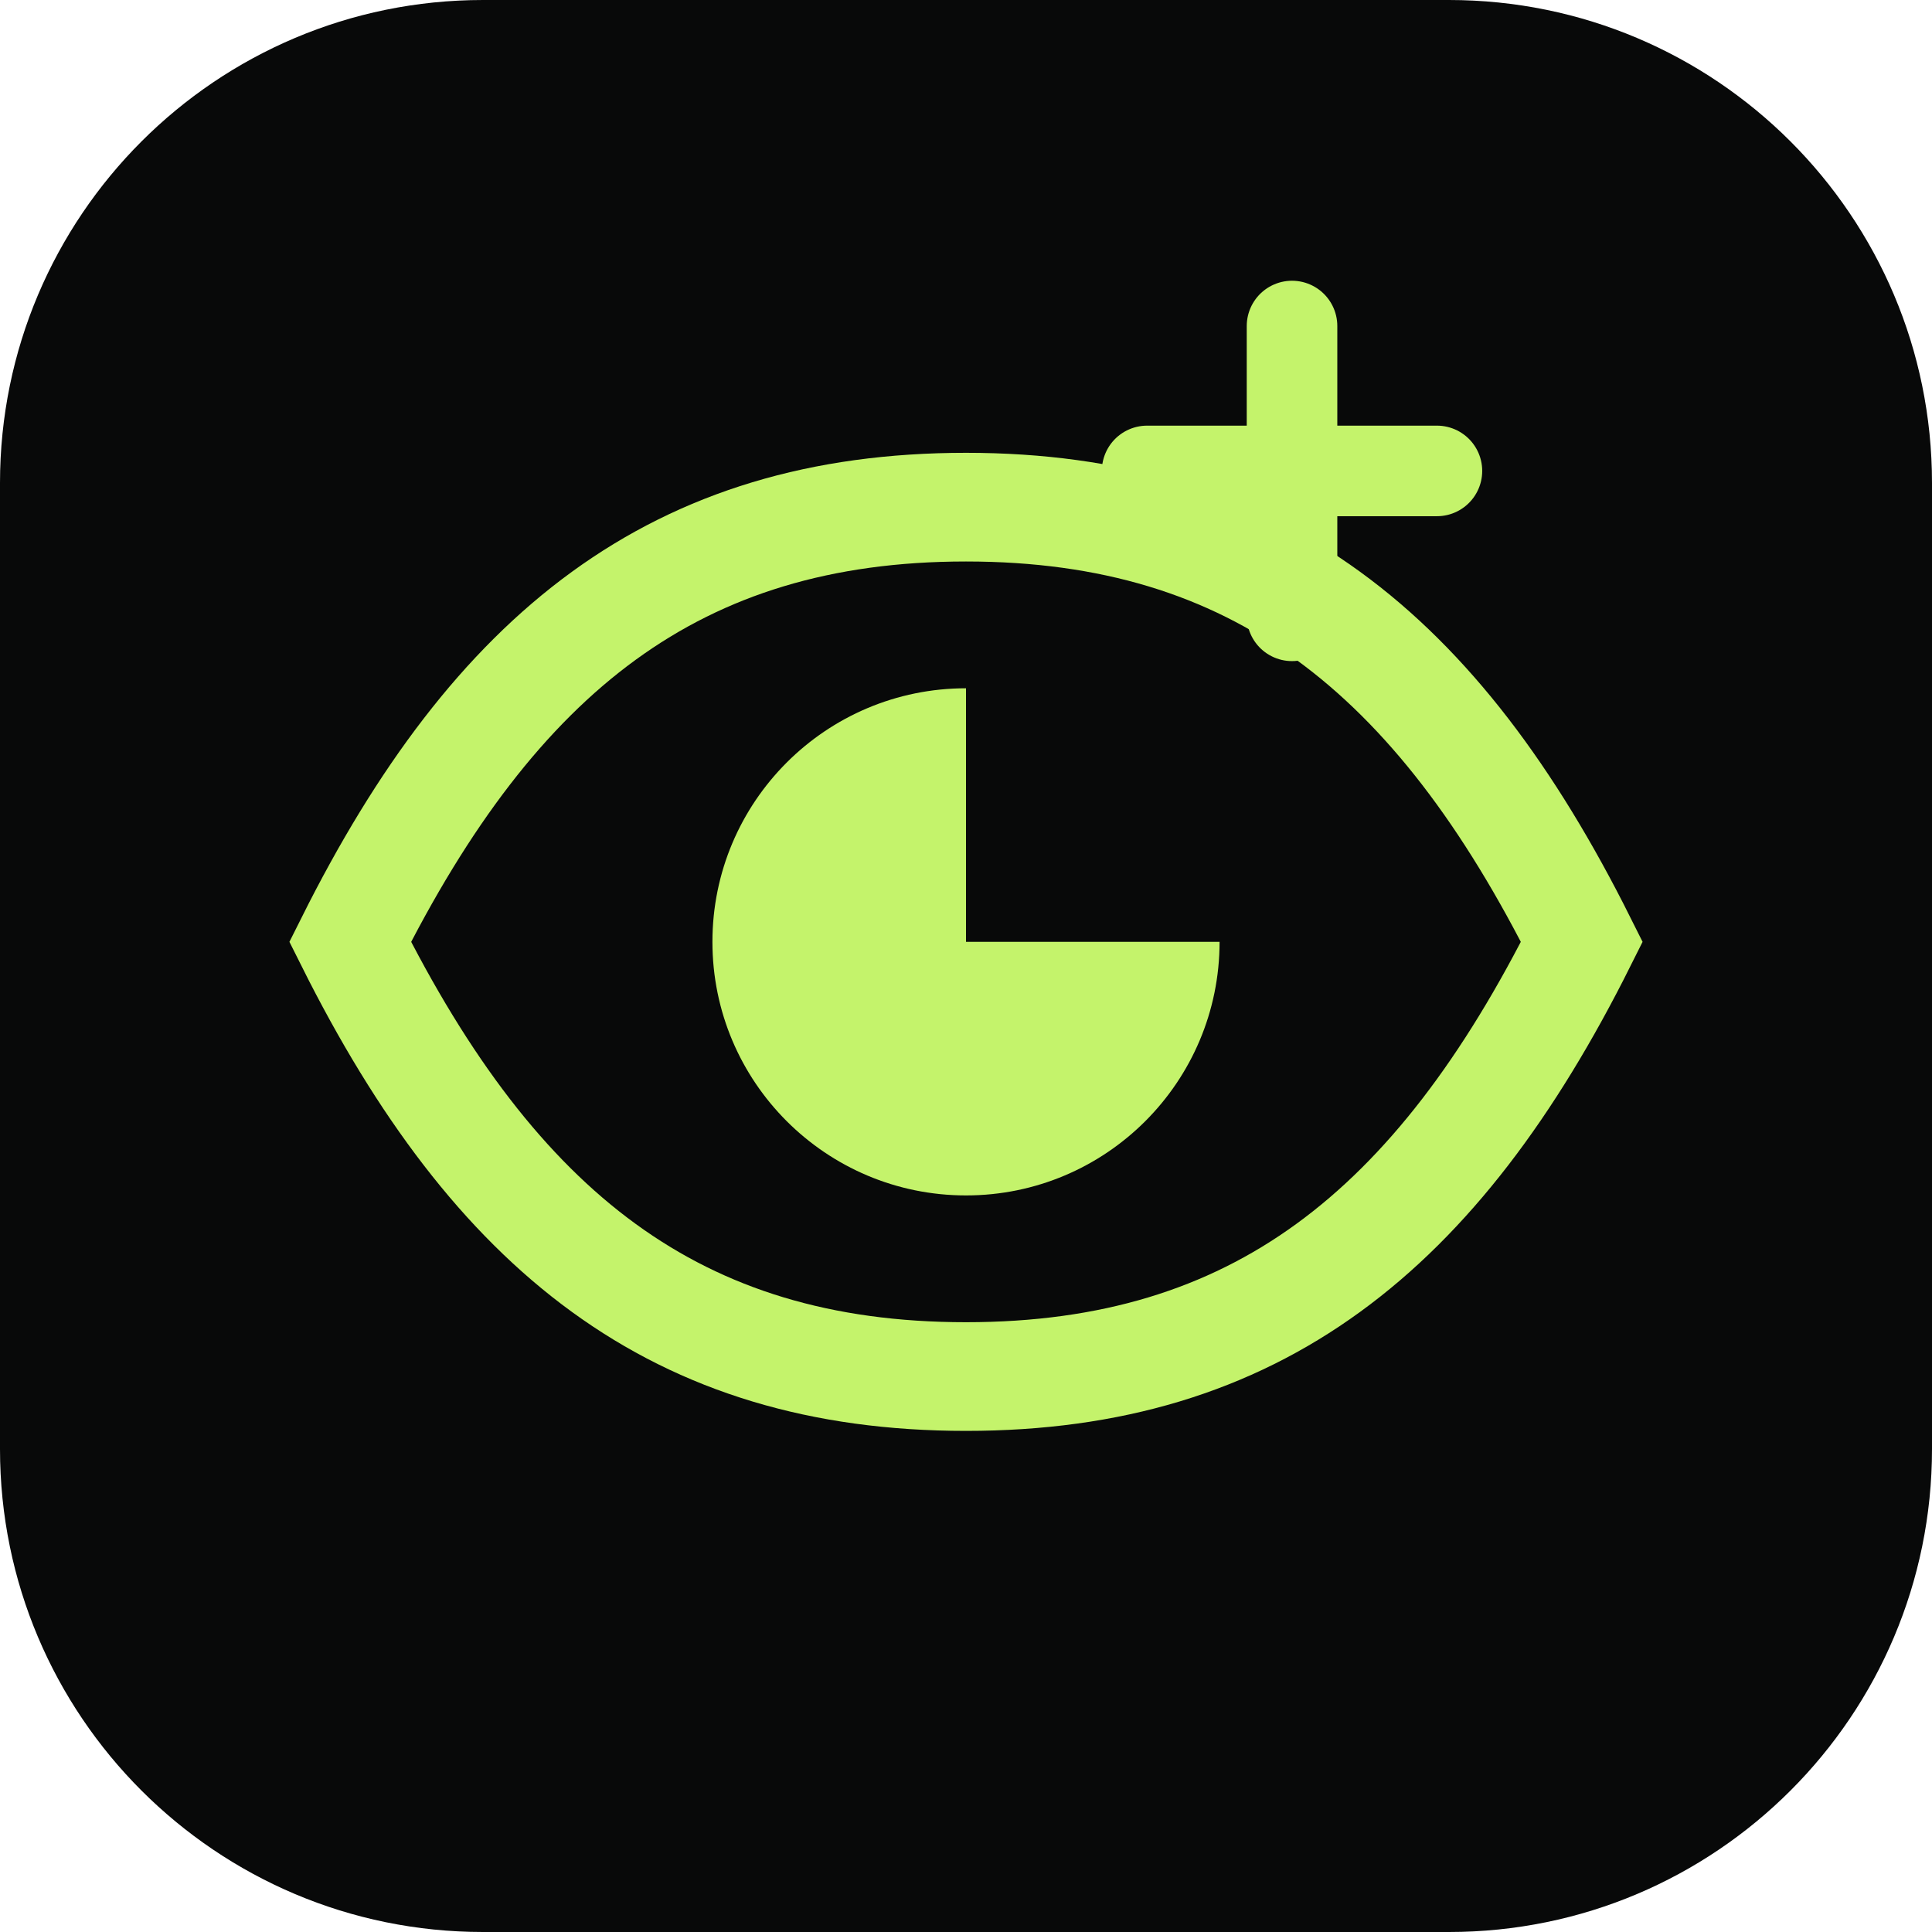
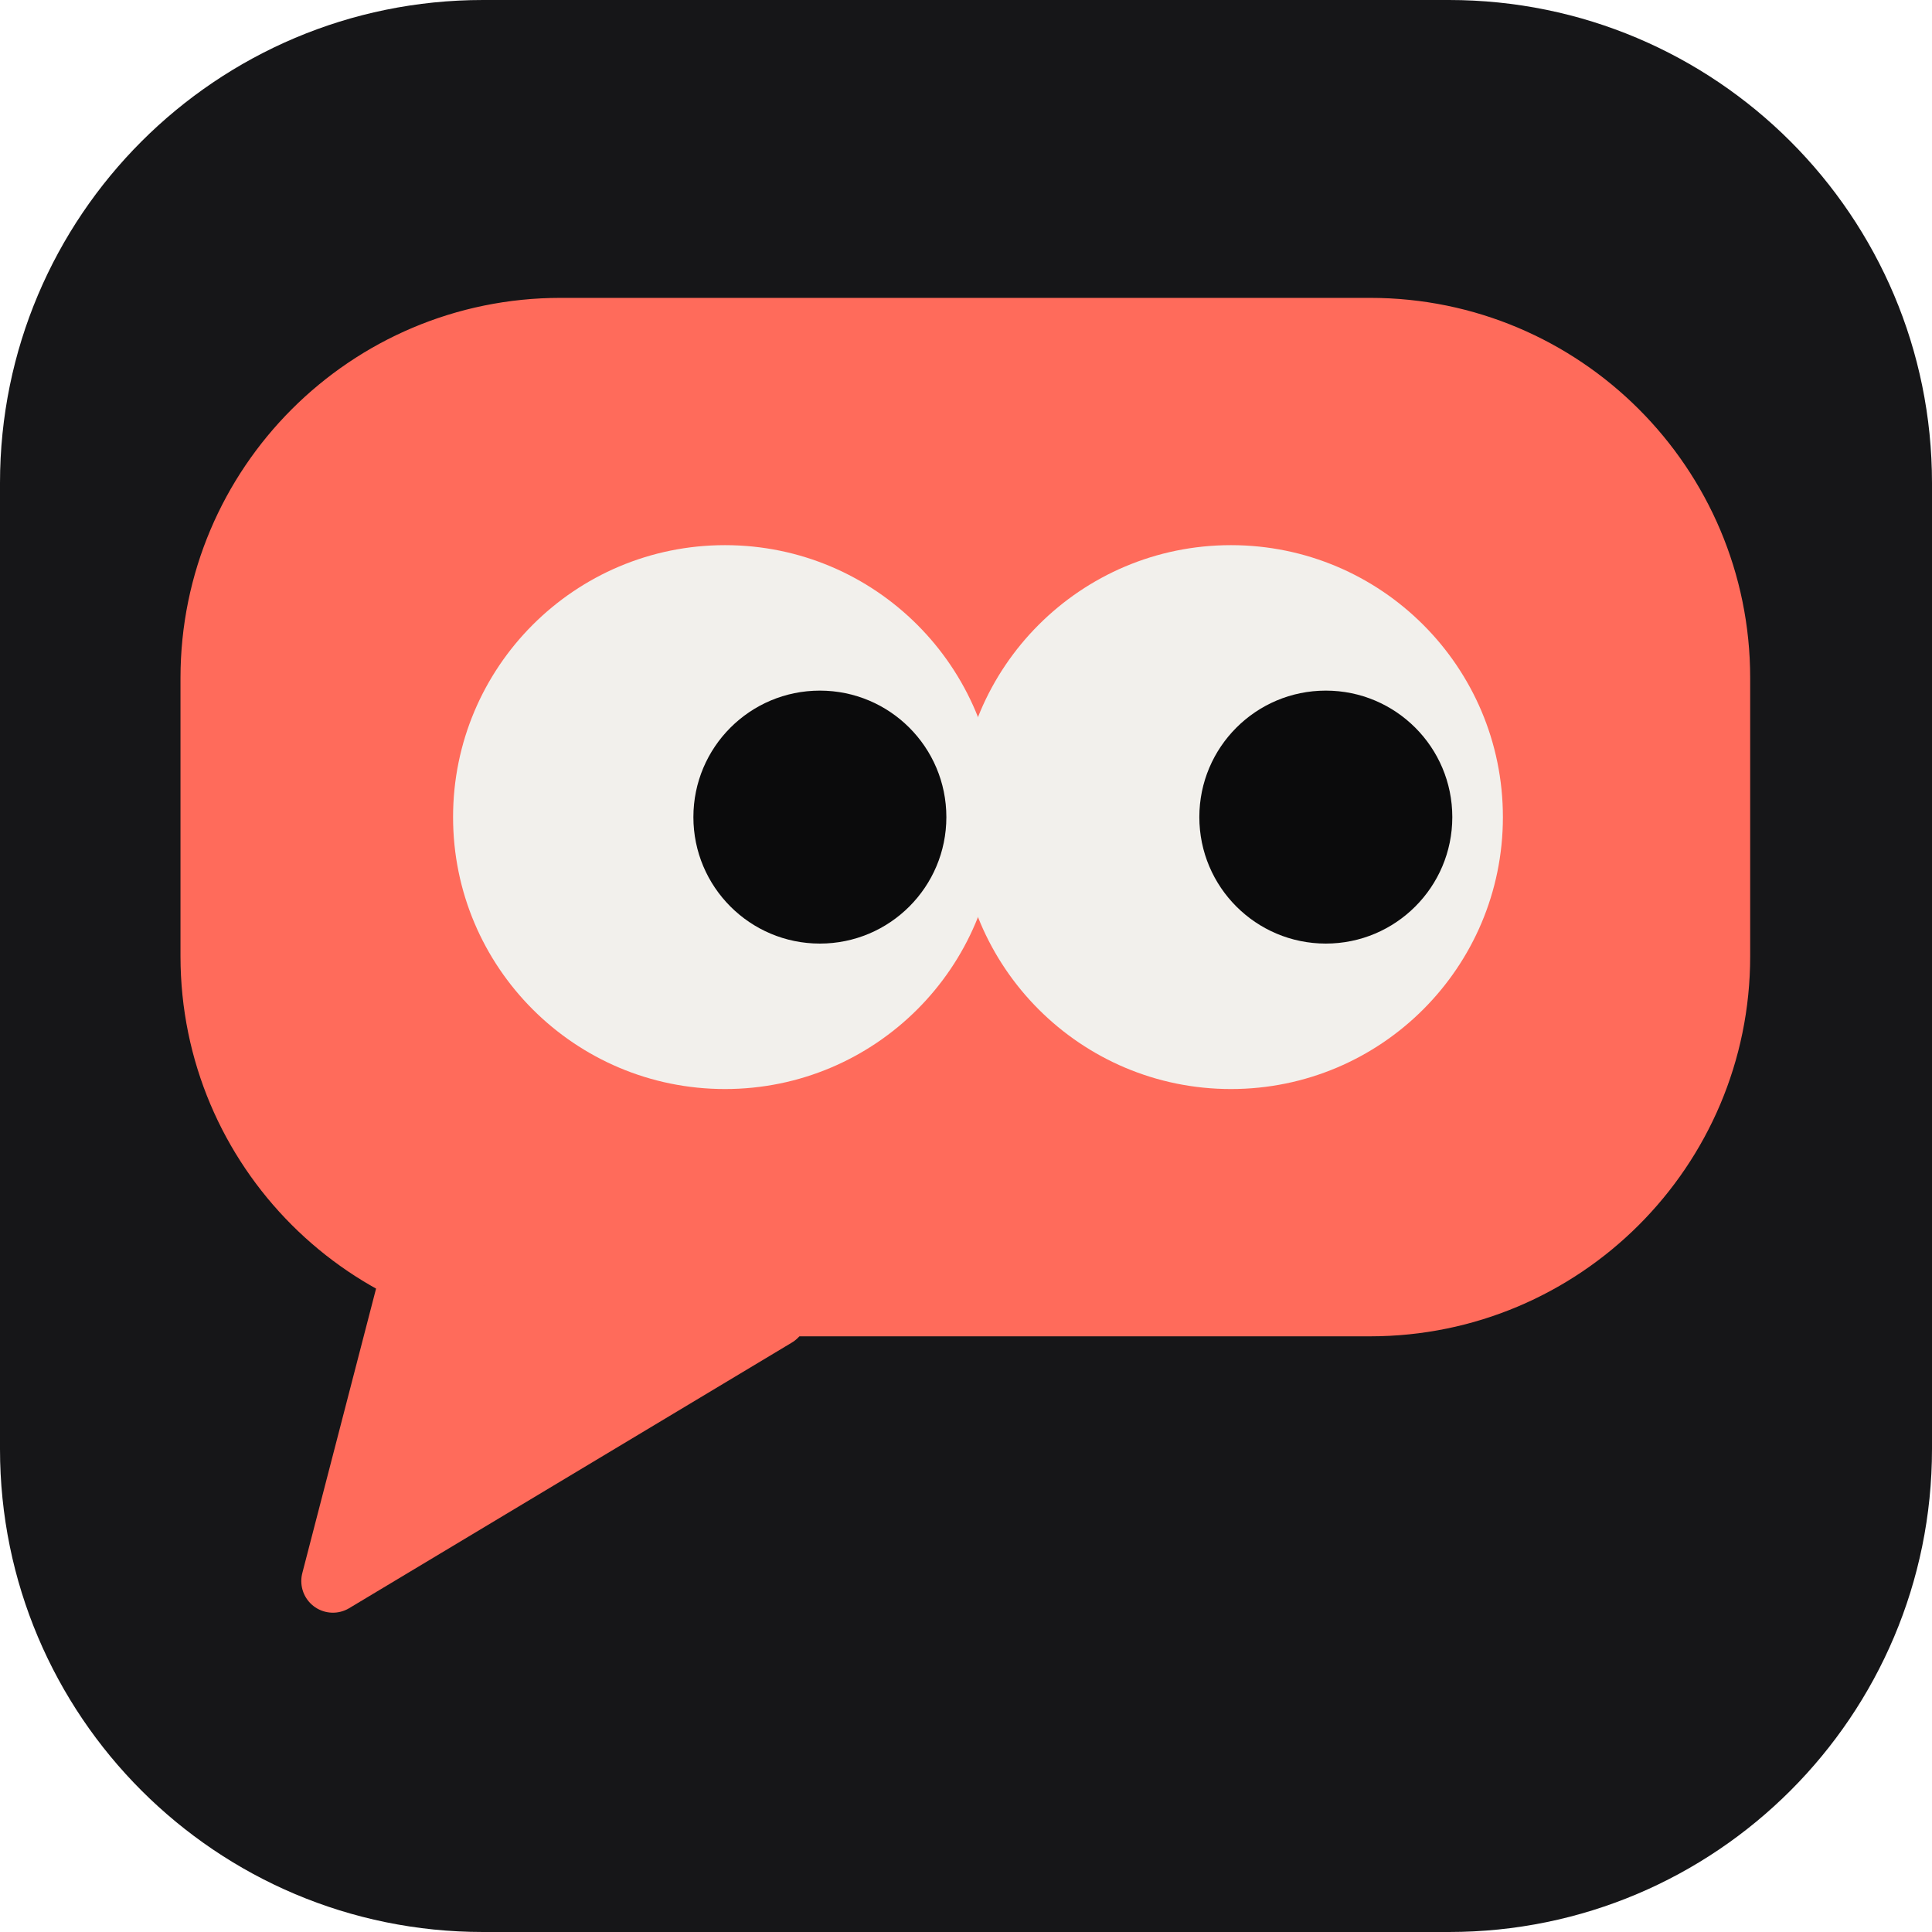
<svg xmlns="http://www.w3.org/2000/svg" viewBox="0 0 64 64">
-   <rect width="64" height="64" rx="16" fill="#080909" />
-   <g transform="translate(8 6) scale(1.2)" fill="none" stroke="#c4f36b">
-     <path d="M3 21C7 13 12 9 20 9C28 9 33 13 37 21C33 29 28 33 20 33C12 33 7 29 3 21Z" stroke-width="3" />
-     <path d="M20 14A7 7 0 1 0 27 21H20V14Z" fill="#c4f36b" stroke="none" />
-     <path d="M29 4V12M25 8H33" stroke-width="2.5" stroke-linecap="round" />
+   <rect width="64" height="64" rx="16" fill="#161618" />
+   <g transform="translate(6 41.9) scale(.0419)">
+     <g fill="#ff6b5b" stroke="#ff6b5b">
+       <rect y="-764" width="1240" height="820" rx="300" />
+       <path d="M190 -20L120 250L470 40Z" stroke-width="50" stroke-linejoin="round" />
+     </g>
+     <g fill="#f2f0ec">
+       <circle cx="430" cy="-354" r="215" />
+       <circle cx="830" cy="-354" r="215" />
+     </g>
+     <g fill="#0b0b0c">
+       <circle cx="505" cy="-354" r="100" />
+       <circle cx="905" cy="-354" r="100" />
+     </g>
  </g>
</svg>
